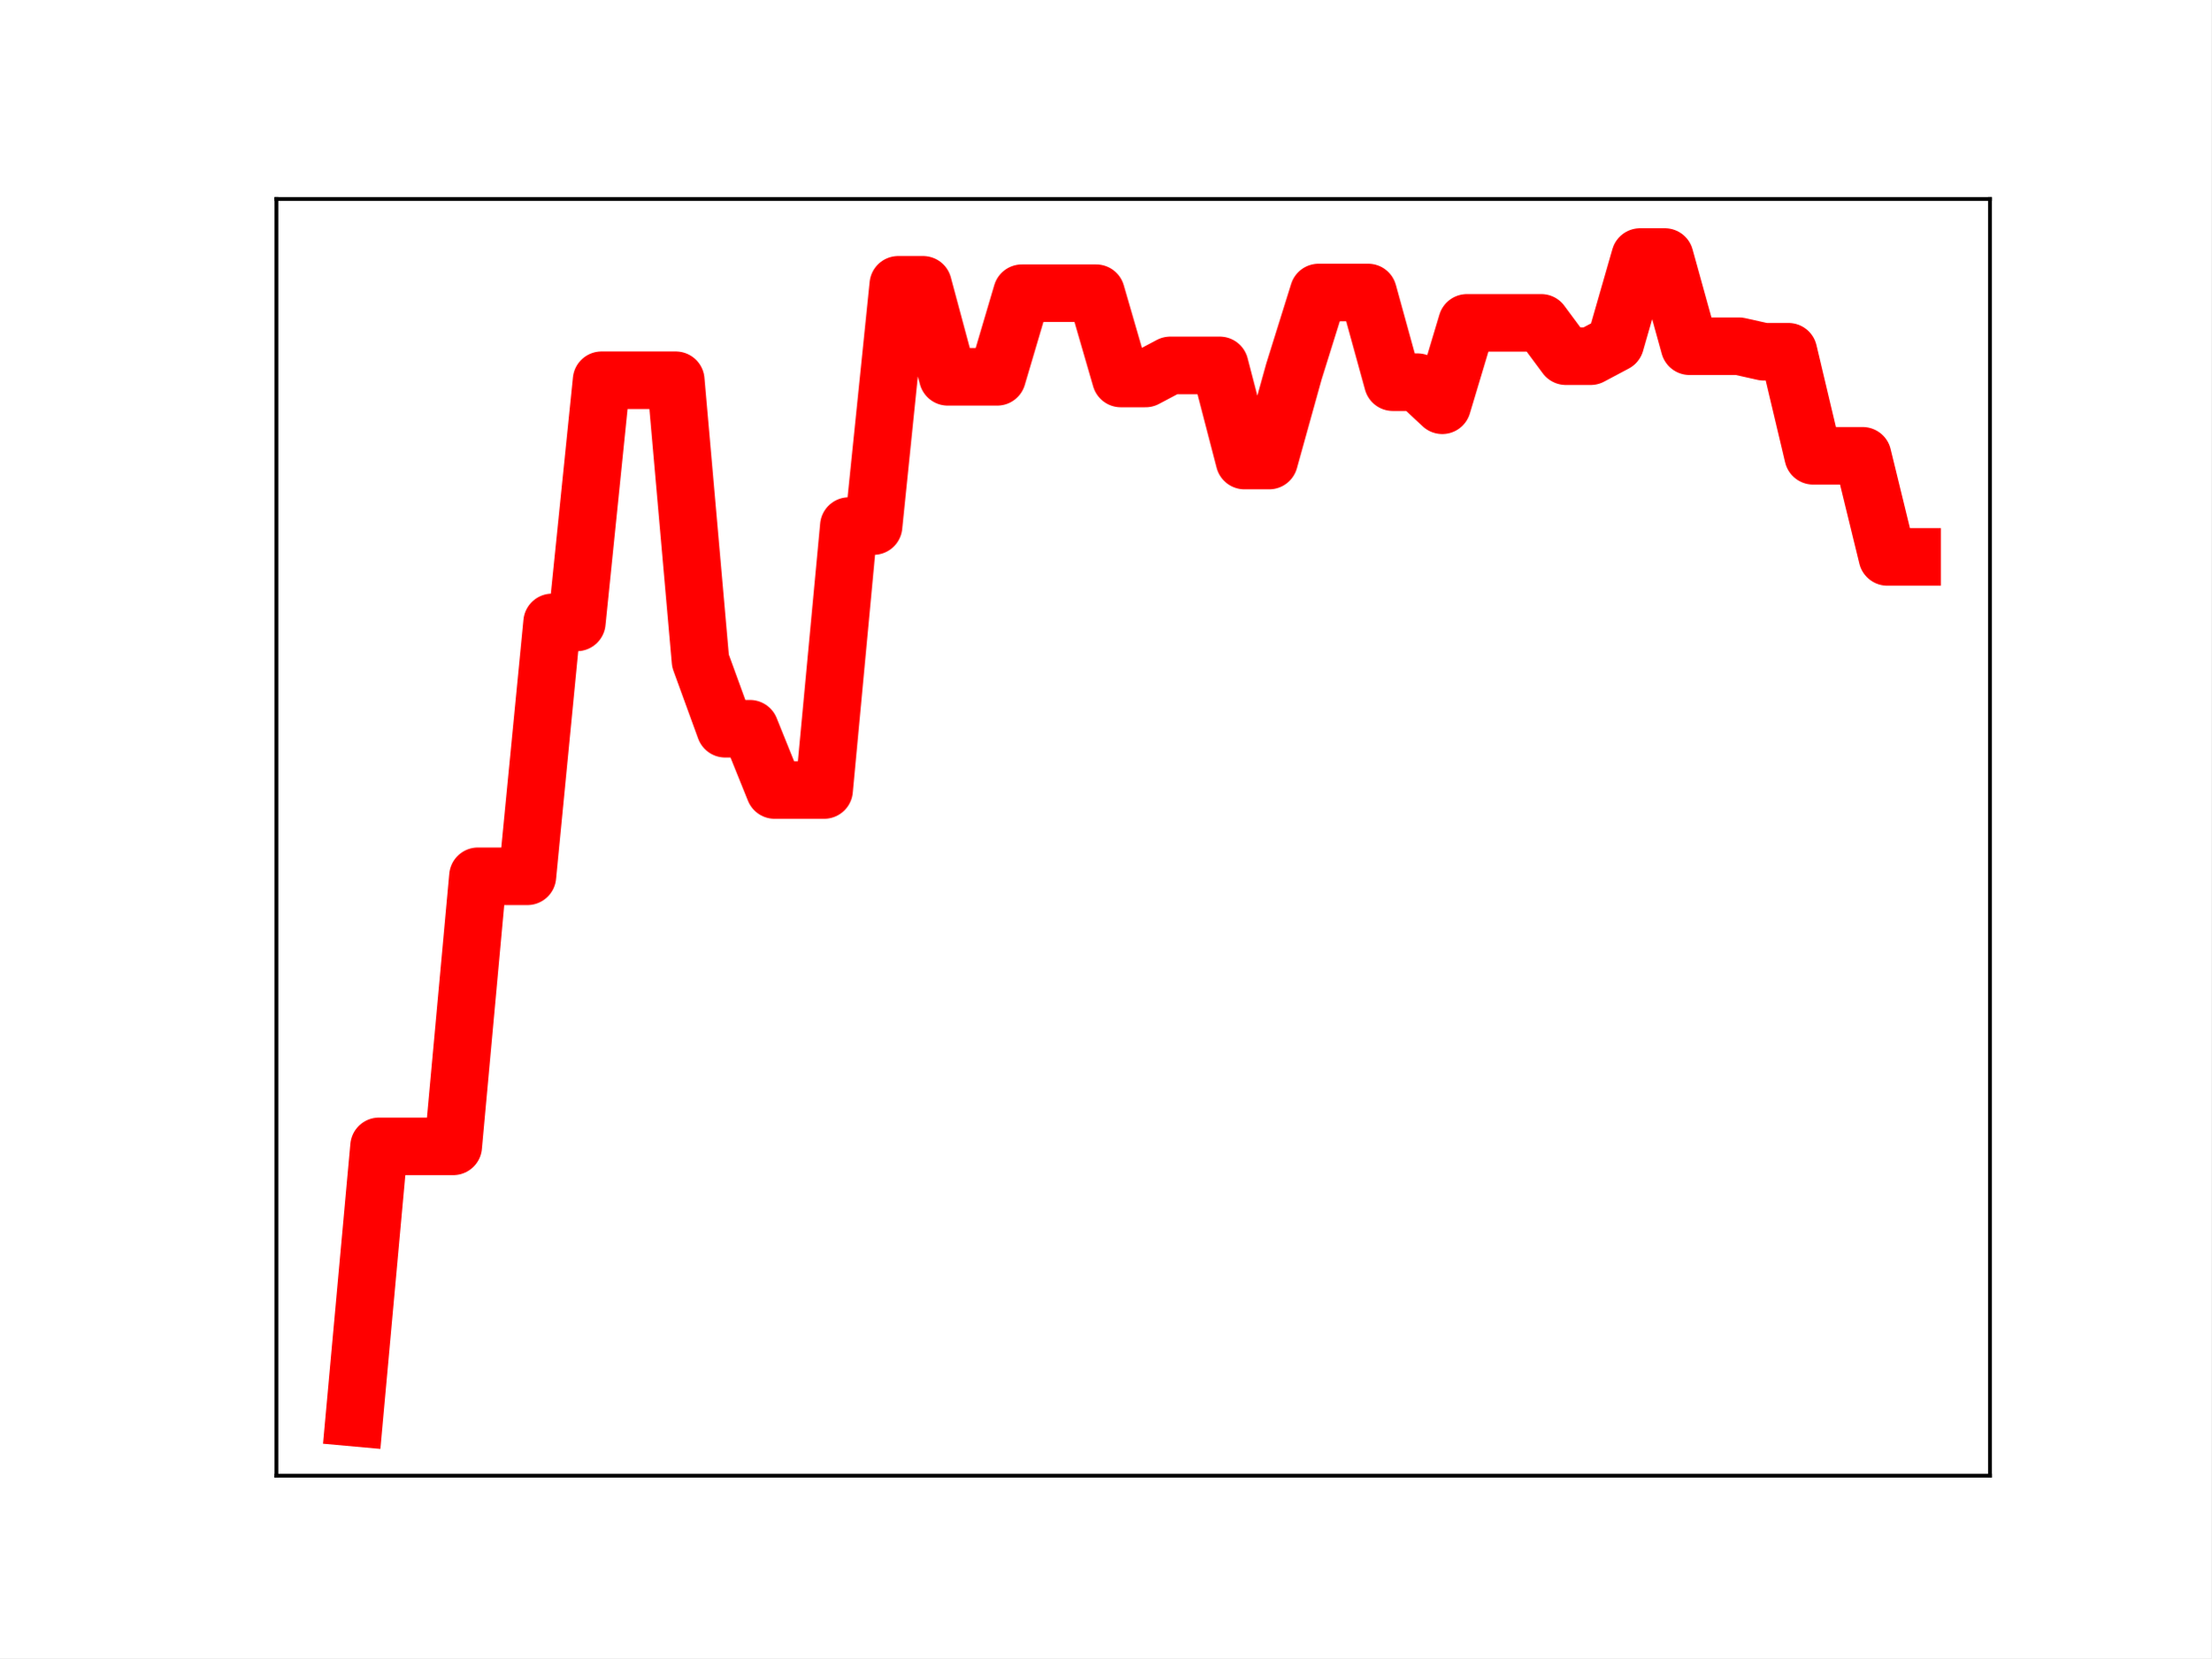
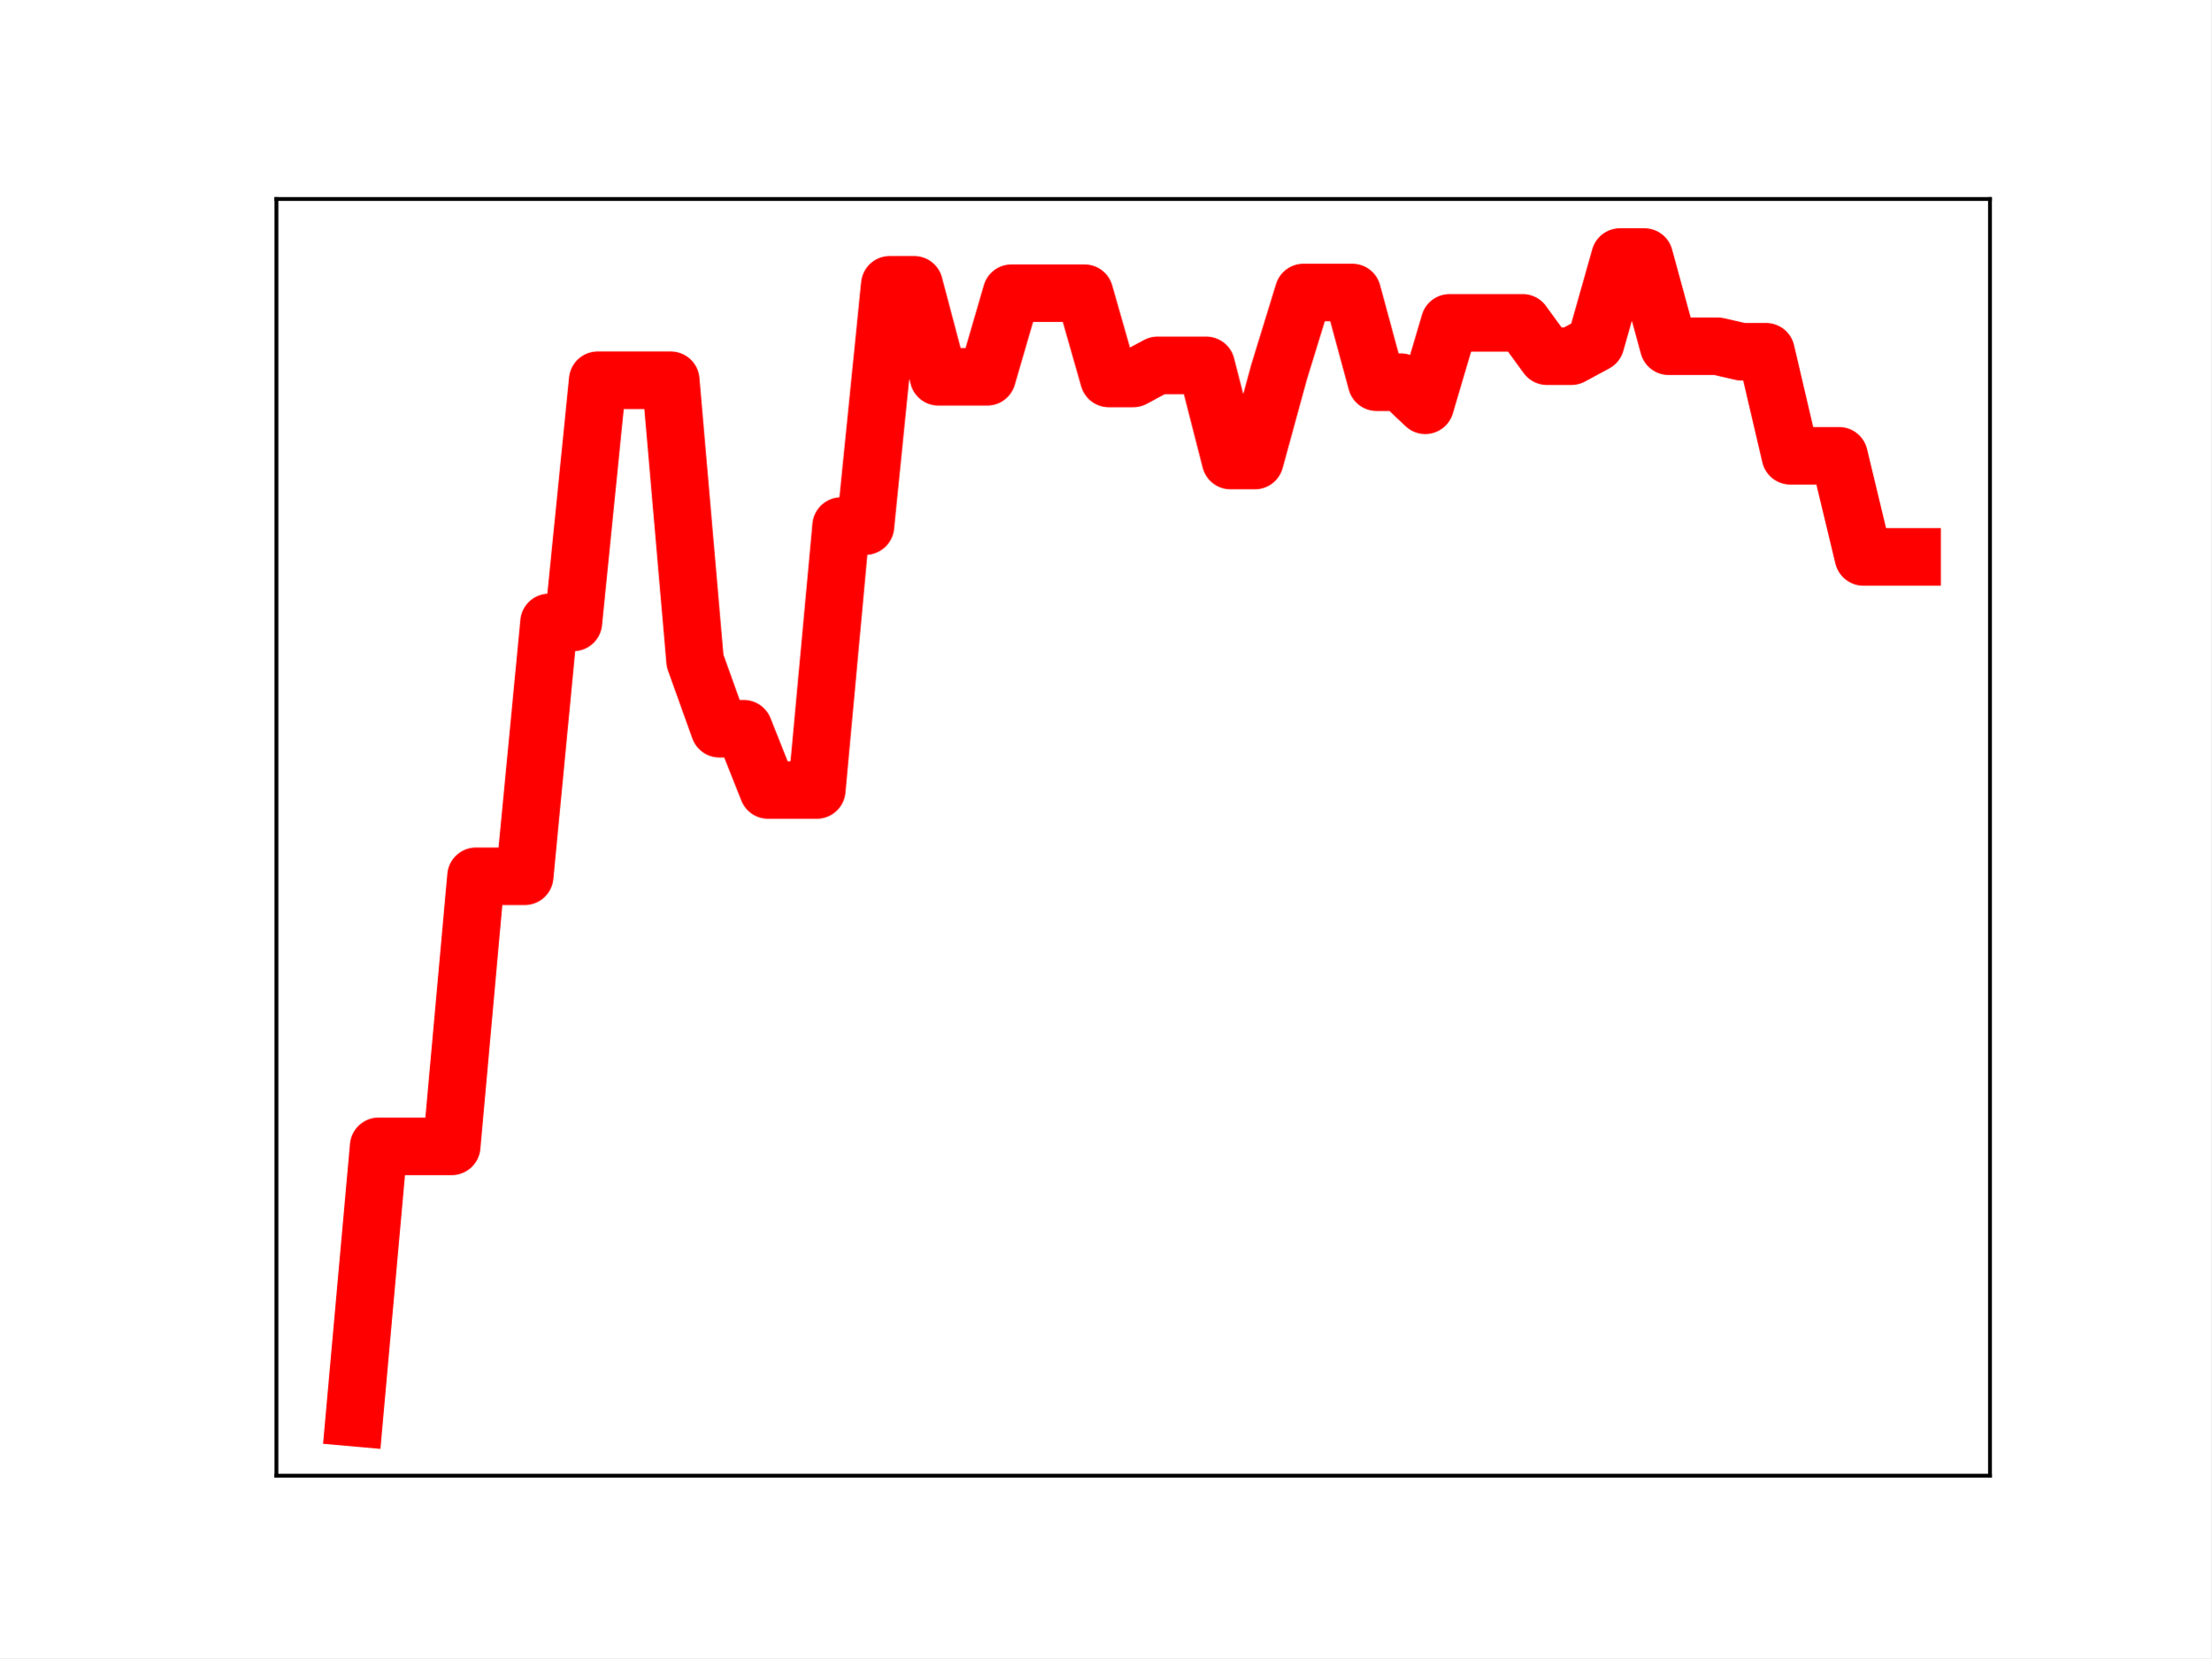
<svg xmlns="http://www.w3.org/2000/svg" xmlns:xlink="http://www.w3.org/1999/xlink" height="345.6pt" version="1.1" viewBox="0 0 460.8 345.6" width="460.8pt">
  <defs>
    <style type="text/css">
*{stroke-linecap:butt;stroke-linejoin:round;}
  </style>
  </defs>
  <g id="figure_1">
    <g id="patch_1">
      <path d="M 0 345.6  L 460.8 345.6  L 460.8 0  L 0 0  z " style="fill:#ffffff;" />
    </g>
    <g id="axes_1">
      <g id="patch_2">
        <path d="M 57.6 307.584  L 414.72 307.584  L 414.72 41.472  L 57.6 41.472  z " style="fill:#ffffff;" />
      </g>
      <g id="line2d_1">
-         <path clip-path="url(#p46286c5af9)" d="M 73.833 295.488  L 78.986 238.94  L 84.139 238.94  L 89.292 238.94  L 94.446 238.94  L 99.599 182.646  L 104.752 182.646  L 109.905 182.646  L 115.059 129.727  L 120.212 129.727  L 125.365 79.251  L 130.518 79.251  L 135.672 79.251  L 140.825 79.251  L 145.978 137.743  L 151.131 151.89  L 156.285 151.89  L 161.438 164.662  L 166.591 164.662  L 171.744 164.662  L 176.898 109.646  L 182.051 109.646  L 187.204 59.353  L 192.357 59.353  L 197.511 78.533  L 202.664 78.533  L 207.817 78.533  L 212.97 61.105  L 218.124 61.105  L 223.277 61.105  L 228.43 61.105  L 233.583 78.882  L 238.737 78.882  L 243.89 76.153  L 249.043 76.153  L 254.196 76.153  L 259.35 95.984  L 264.503 95.984  L 269.656 77.451  L 274.809 60.958  L 279.963 60.958  L 285.116 60.958  L 290.269 79.655  L 295.422 79.655  L 300.576 84.464  L 305.729 67.286  L 310.882 67.286  L 316.035 67.286  L 321.189 67.286  L 326.342 74.239  L 331.495 74.239  L 336.648 71.501  L 341.802 53.568  L 346.955 53.568  L 352.108 72.158  L 357.261 72.158  L 362.415 72.158  L 367.568 73.311  L 372.721 73.311  L 377.874 95  L 383.028 95  L 388.181 95  L 393.334 116.074  L 398.487 116.074  " style="fill:none;stroke:#ff0000;stroke-linecap:square;stroke-width:12;" />
+         <path clip-path="url(#pa968ba538f)" d="M 73.833 295.488  L 78.905 238.94  L 83.978 238.94  L 89.051 238.94  L 94.124 238.94  L 99.196 182.646  L 104.269 182.646  L 109.342 182.646  L 114.415 129.727  L 119.487 129.727  L 124.56 79.251  L 129.633 79.251  L 134.705 79.251  L 139.778 79.251  L 144.851 137.743  L 149.924 151.89  L 154.996 151.89  L 160.069 164.662  L 165.142 164.662  L 170.215 164.662  L 175.287 109.646  L 180.36 109.646  L 185.433 59.353  L 190.505 59.353  L 195.578 78.533  L 200.651 78.533  L 205.724 78.533  L 210.796 61.105  L 215.869 61.105  L 220.942 61.105  L 226.015 61.105  L 231.087 78.882  L 236.16 78.882  L 241.233 76.153  L 246.305 76.153  L 251.378 76.153  L 256.451 95.984  L 261.524 95.984  L 266.596 77.451  L 271.669 60.958  L 276.742 60.958  L 281.815 60.958  L 286.887 79.655  L 291.96 79.655  L 297.033 84.464  L 302.105 67.286  L 307.178 67.286  L 312.251 67.286  L 317.324 67.286  L 322.396 74.239  L 327.469 74.239  L 332.542 71.501  L 337.615 53.568  L 342.687 53.568  L 347.76 72.158  L 352.833 72.158  L 357.905 72.158  L 362.978 73.311  L 368.051 73.311  L 373.124 95  L 378.196 95  L 383.269 95  L 388.342 116.074  L 393.415 116.074  L 398.487 116.074  " style="fill:none;stroke:#ff0000;stroke-linecap:square;stroke-width:12;" />
        <defs>
-           <path d="M 0 3  C 0.796 3 1.559 2.684 2.121 2.121  C 2.684 1.559 3 0.796 3 0  C 3 -0.796 2.684 -1.559 2.121 -2.121  C 1.559 -2.684 0.796 -3 0 -3  C -0.796 -3 -1.559 -2.684 -2.121 -2.121  C -2.684 -1.559 -3 -0.796 -3 0  C -3 0.796 -2.684 1.559 -2.121 2.121  C -1.559 2.684 -0.796 3 0 3  z " id="m3803543700" style="stroke:#ff0000;" />
+           <path d="M 0 3  C 0.796 3 1.559 2.684 2.121 2.121  C 2.684 1.559 3 0.796 3 0  C 3 -0.796 2.684 -1.559 2.121 -2.121  C 1.559 -2.684 0.796 -3 0 -3  C -0.796 -3 -1.559 -2.684 -2.121 -2.121  C -2.684 -1.559 -3 -0.796 -3 0  C -3 0.796 -2.684 1.559 -2.121 2.121  C -1.559 2.684 -0.796 3 0 3  z " id="ma90c306322" style="stroke:#ff0000;" />
        </defs>
-         <g clip-path="url(#p46286c5af9)">
-           <use style="fill:#ff0000;stroke:#ff0000;" x="73.833" xlink:href="#m3803543700" y="295.488" />
-           <use style="fill:#ff0000;stroke:#ff0000;" x="78.986" xlink:href="#m3803543700" y="238.94" />
-           <use style="fill:#ff0000;stroke:#ff0000;" x="84.139" xlink:href="#m3803543700" y="238.94" />
-           <use style="fill:#ff0000;stroke:#ff0000;" x="89.292" xlink:href="#m3803543700" y="238.94" />
-           <use style="fill:#ff0000;stroke:#ff0000;" x="94.446" xlink:href="#m3803543700" y="238.94" />
-           <use style="fill:#ff0000;stroke:#ff0000;" x="99.599" xlink:href="#m3803543700" y="182.646" />
-           <use style="fill:#ff0000;stroke:#ff0000;" x="104.752" xlink:href="#m3803543700" y="182.646" />
-           <use style="fill:#ff0000;stroke:#ff0000;" x="109.905" xlink:href="#m3803543700" y="182.646" />
-           <use style="fill:#ff0000;stroke:#ff0000;" x="115.059" xlink:href="#m3803543700" y="129.727" />
-           <use style="fill:#ff0000;stroke:#ff0000;" x="120.212" xlink:href="#m3803543700" y="129.727" />
-           <use style="fill:#ff0000;stroke:#ff0000;" x="125.365" xlink:href="#m3803543700" y="79.251" />
-           <use style="fill:#ff0000;stroke:#ff0000;" x="130.518" xlink:href="#m3803543700" y="79.251" />
-           <use style="fill:#ff0000;stroke:#ff0000;" x="135.672" xlink:href="#m3803543700" y="79.251" />
-           <use style="fill:#ff0000;stroke:#ff0000;" x="140.825" xlink:href="#m3803543700" y="79.251" />
-           <use style="fill:#ff0000;stroke:#ff0000;" x="145.978" xlink:href="#m3803543700" y="137.743" />
-           <use style="fill:#ff0000;stroke:#ff0000;" x="151.131" xlink:href="#m3803543700" y="151.89" />
-           <use style="fill:#ff0000;stroke:#ff0000;" x="156.285" xlink:href="#m3803543700" y="151.89" />
-           <use style="fill:#ff0000;stroke:#ff0000;" x="161.438" xlink:href="#m3803543700" y="164.662" />
-           <use style="fill:#ff0000;stroke:#ff0000;" x="166.591" xlink:href="#m3803543700" y="164.662" />
-           <use style="fill:#ff0000;stroke:#ff0000;" x="171.744" xlink:href="#m3803543700" y="164.662" />
-           <use style="fill:#ff0000;stroke:#ff0000;" x="176.898" xlink:href="#m3803543700" y="109.646" />
-           <use style="fill:#ff0000;stroke:#ff0000;" x="182.051" xlink:href="#m3803543700" y="109.646" />
-           <use style="fill:#ff0000;stroke:#ff0000;" x="187.204" xlink:href="#m3803543700" y="59.353" />
-           <use style="fill:#ff0000;stroke:#ff0000;" x="192.357" xlink:href="#m3803543700" y="59.353" />
-           <use style="fill:#ff0000;stroke:#ff0000;" x="197.511" xlink:href="#m3803543700" y="78.533" />
-           <use style="fill:#ff0000;stroke:#ff0000;" x="202.664" xlink:href="#m3803543700" y="78.533" />
-           <use style="fill:#ff0000;stroke:#ff0000;" x="207.817" xlink:href="#m3803543700" y="78.533" />
-           <use style="fill:#ff0000;stroke:#ff0000;" x="212.97" xlink:href="#m3803543700" y="61.105" />
-           <use style="fill:#ff0000;stroke:#ff0000;" x="218.124" xlink:href="#m3803543700" y="61.105" />
-           <use style="fill:#ff0000;stroke:#ff0000;" x="223.277" xlink:href="#m3803543700" y="61.105" />
-           <use style="fill:#ff0000;stroke:#ff0000;" x="228.43" xlink:href="#m3803543700" y="61.105" />
-           <use style="fill:#ff0000;stroke:#ff0000;" x="233.583" xlink:href="#m3803543700" y="78.882" />
-           <use style="fill:#ff0000;stroke:#ff0000;" x="238.737" xlink:href="#m3803543700" y="78.882" />
-           <use style="fill:#ff0000;stroke:#ff0000;" x="243.89" xlink:href="#m3803543700" y="76.153" />
-           <use style="fill:#ff0000;stroke:#ff0000;" x="249.043" xlink:href="#m3803543700" y="76.153" />
-           <use style="fill:#ff0000;stroke:#ff0000;" x="254.196" xlink:href="#m3803543700" y="76.153" />
-           <use style="fill:#ff0000;stroke:#ff0000;" x="259.35" xlink:href="#m3803543700" y="95.984" />
-           <use style="fill:#ff0000;stroke:#ff0000;" x="264.503" xlink:href="#m3803543700" y="95.984" />
-           <use style="fill:#ff0000;stroke:#ff0000;" x="269.656" xlink:href="#m3803543700" y="77.451" />
-           <use style="fill:#ff0000;stroke:#ff0000;" x="274.809" xlink:href="#m3803543700" y="60.958" />
-           <use style="fill:#ff0000;stroke:#ff0000;" x="279.963" xlink:href="#m3803543700" y="60.958" />
-           <use style="fill:#ff0000;stroke:#ff0000;" x="285.116" xlink:href="#m3803543700" y="60.958" />
-           <use style="fill:#ff0000;stroke:#ff0000;" x="290.269" xlink:href="#m3803543700" y="79.655" />
-           <use style="fill:#ff0000;stroke:#ff0000;" x="295.422" xlink:href="#m3803543700" y="79.655" />
-           <use style="fill:#ff0000;stroke:#ff0000;" x="300.576" xlink:href="#m3803543700" y="84.464" />
-           <use style="fill:#ff0000;stroke:#ff0000;" x="305.729" xlink:href="#m3803543700" y="67.286" />
-           <use style="fill:#ff0000;stroke:#ff0000;" x="310.882" xlink:href="#m3803543700" y="67.286" />
-           <use style="fill:#ff0000;stroke:#ff0000;" x="316.035" xlink:href="#m3803543700" y="67.286" />
-           <use style="fill:#ff0000;stroke:#ff0000;" x="321.189" xlink:href="#m3803543700" y="67.286" />
-           <use style="fill:#ff0000;stroke:#ff0000;" x="326.342" xlink:href="#m3803543700" y="74.239" />
-           <use style="fill:#ff0000;stroke:#ff0000;" x="331.495" xlink:href="#m3803543700" y="74.239" />
-           <use style="fill:#ff0000;stroke:#ff0000;" x="336.648" xlink:href="#m3803543700" y="71.501" />
-           <use style="fill:#ff0000;stroke:#ff0000;" x="341.802" xlink:href="#m3803543700" y="53.568" />
-           <use style="fill:#ff0000;stroke:#ff0000;" x="346.955" xlink:href="#m3803543700" y="53.568" />
-           <use style="fill:#ff0000;stroke:#ff0000;" x="352.108" xlink:href="#m3803543700" y="72.158" />
-           <use style="fill:#ff0000;stroke:#ff0000;" x="357.261" xlink:href="#m3803543700" y="72.158" />
-           <use style="fill:#ff0000;stroke:#ff0000;" x="362.415" xlink:href="#m3803543700" y="72.158" />
-           <use style="fill:#ff0000;stroke:#ff0000;" x="367.568" xlink:href="#m3803543700" y="73.311" />
-           <use style="fill:#ff0000;stroke:#ff0000;" x="372.721" xlink:href="#m3803543700" y="73.311" />
-           <use style="fill:#ff0000;stroke:#ff0000;" x="377.874" xlink:href="#m3803543700" y="95" />
-           <use style="fill:#ff0000;stroke:#ff0000;" x="383.028" xlink:href="#m3803543700" y="95" />
-           <use style="fill:#ff0000;stroke:#ff0000;" x="388.181" xlink:href="#m3803543700" y="95" />
-           <use style="fill:#ff0000;stroke:#ff0000;" x="393.334" xlink:href="#m3803543700" y="116.074" />
-           <use style="fill:#ff0000;stroke:#ff0000;" x="398.487" xlink:href="#m3803543700" y="116.074" />
+         <g clip-path="url(#pa968ba538f)">
+           <use style="fill:#ff0000;stroke:#ff0000;" x="73.833" xlink:href="#ma90c306322" y="295.488" />
+           <use style="fill:#ff0000;stroke:#ff0000;" x="78.905" xlink:href="#ma90c306322" y="238.94" />
+           <use style="fill:#ff0000;stroke:#ff0000;" x="83.978" xlink:href="#ma90c306322" y="238.94" />
+           <use style="fill:#ff0000;stroke:#ff0000;" x="89.051" xlink:href="#ma90c306322" y="238.94" />
+           <use style="fill:#ff0000;stroke:#ff0000;" x="94.124" xlink:href="#ma90c306322" y="238.94" />
+           <use style="fill:#ff0000;stroke:#ff0000;" x="99.196" xlink:href="#ma90c306322" y="182.646" />
+           <use style="fill:#ff0000;stroke:#ff0000;" x="104.269" xlink:href="#ma90c306322" y="182.646" />
+           <use style="fill:#ff0000;stroke:#ff0000;" x="109.342" xlink:href="#ma90c306322" y="182.646" />
+           <use style="fill:#ff0000;stroke:#ff0000;" x="114.415" xlink:href="#ma90c306322" y="129.727" />
+           <use style="fill:#ff0000;stroke:#ff0000;" x="119.487" xlink:href="#ma90c306322" y="129.727" />
+           <use style="fill:#ff0000;stroke:#ff0000;" x="124.56" xlink:href="#ma90c306322" y="79.251" />
+           <use style="fill:#ff0000;stroke:#ff0000;" x="129.633" xlink:href="#ma90c306322" y="79.251" />
+           <use style="fill:#ff0000;stroke:#ff0000;" x="134.705" xlink:href="#ma90c306322" y="79.251" />
+           <use style="fill:#ff0000;stroke:#ff0000;" x="139.778" xlink:href="#ma90c306322" y="79.251" />
+           <use style="fill:#ff0000;stroke:#ff0000;" x="144.851" xlink:href="#ma90c306322" y="137.743" />
+           <use style="fill:#ff0000;stroke:#ff0000;" x="149.924" xlink:href="#ma90c306322" y="151.89" />
+           <use style="fill:#ff0000;stroke:#ff0000;" x="154.996" xlink:href="#ma90c306322" y="151.89" />
+           <use style="fill:#ff0000;stroke:#ff0000;" x="160.069" xlink:href="#ma90c306322" y="164.662" />
+           <use style="fill:#ff0000;stroke:#ff0000;" x="165.142" xlink:href="#ma90c306322" y="164.662" />
+           <use style="fill:#ff0000;stroke:#ff0000;" x="170.215" xlink:href="#ma90c306322" y="164.662" />
+           <use style="fill:#ff0000;stroke:#ff0000;" x="175.287" xlink:href="#ma90c306322" y="109.646" />
+           <use style="fill:#ff0000;stroke:#ff0000;" x="180.36" xlink:href="#ma90c306322" y="109.646" />
+           <use style="fill:#ff0000;stroke:#ff0000;" x="185.433" xlink:href="#ma90c306322" y="59.353" />
+           <use style="fill:#ff0000;stroke:#ff0000;" x="190.505" xlink:href="#ma90c306322" y="59.353" />
+           <use style="fill:#ff0000;stroke:#ff0000;" x="195.578" xlink:href="#ma90c306322" y="78.533" />
+           <use style="fill:#ff0000;stroke:#ff0000;" x="200.651" xlink:href="#ma90c306322" y="78.533" />
+           <use style="fill:#ff0000;stroke:#ff0000;" x="205.724" xlink:href="#ma90c306322" y="78.533" />
+           <use style="fill:#ff0000;stroke:#ff0000;" x="210.796" xlink:href="#ma90c306322" y="61.105" />
+           <use style="fill:#ff0000;stroke:#ff0000;" x="215.869" xlink:href="#ma90c306322" y="61.105" />
+           <use style="fill:#ff0000;stroke:#ff0000;" x="220.942" xlink:href="#ma90c306322" y="61.105" />
+           <use style="fill:#ff0000;stroke:#ff0000;" x="226.015" xlink:href="#ma90c306322" y="61.105" />
+           <use style="fill:#ff0000;stroke:#ff0000;" x="231.087" xlink:href="#ma90c306322" y="78.882" />
+           <use style="fill:#ff0000;stroke:#ff0000;" x="236.16" xlink:href="#ma90c306322" y="78.882" />
+           <use style="fill:#ff0000;stroke:#ff0000;" x="241.233" xlink:href="#ma90c306322" y="76.153" />
+           <use style="fill:#ff0000;stroke:#ff0000;" x="246.305" xlink:href="#ma90c306322" y="76.153" />
+           <use style="fill:#ff0000;stroke:#ff0000;" x="251.378" xlink:href="#ma90c306322" y="76.153" />
+           <use style="fill:#ff0000;stroke:#ff0000;" x="256.451" xlink:href="#ma90c306322" y="95.984" />
+           <use style="fill:#ff0000;stroke:#ff0000;" x="261.524" xlink:href="#ma90c306322" y="95.984" />
+           <use style="fill:#ff0000;stroke:#ff0000;" x="266.596" xlink:href="#ma90c306322" y="77.451" />
+           <use style="fill:#ff0000;stroke:#ff0000;" x="271.669" xlink:href="#ma90c306322" y="60.958" />
+           <use style="fill:#ff0000;stroke:#ff0000;" x="276.742" xlink:href="#ma90c306322" y="60.958" />
+           <use style="fill:#ff0000;stroke:#ff0000;" x="281.815" xlink:href="#ma90c306322" y="60.958" />
+           <use style="fill:#ff0000;stroke:#ff0000;" x="286.887" xlink:href="#ma90c306322" y="79.655" />
+           <use style="fill:#ff0000;stroke:#ff0000;" x="291.96" xlink:href="#ma90c306322" y="79.655" />
+           <use style="fill:#ff0000;stroke:#ff0000;" x="297.033" xlink:href="#ma90c306322" y="84.464" />
+           <use style="fill:#ff0000;stroke:#ff0000;" x="302.105" xlink:href="#ma90c306322" y="67.286" />
+           <use style="fill:#ff0000;stroke:#ff0000;" x="307.178" xlink:href="#ma90c306322" y="67.286" />
+           <use style="fill:#ff0000;stroke:#ff0000;" x="312.251" xlink:href="#ma90c306322" y="67.286" />
+           <use style="fill:#ff0000;stroke:#ff0000;" x="317.324" xlink:href="#ma90c306322" y="67.286" />
+           <use style="fill:#ff0000;stroke:#ff0000;" x="322.396" xlink:href="#ma90c306322" y="74.239" />
+           <use style="fill:#ff0000;stroke:#ff0000;" x="327.469" xlink:href="#ma90c306322" y="74.239" />
+           <use style="fill:#ff0000;stroke:#ff0000;" x="332.542" xlink:href="#ma90c306322" y="71.501" />
+           <use style="fill:#ff0000;stroke:#ff0000;" x="337.615" xlink:href="#ma90c306322" y="53.568" />
+           <use style="fill:#ff0000;stroke:#ff0000;" x="342.687" xlink:href="#ma90c306322" y="53.568" />
+           <use style="fill:#ff0000;stroke:#ff0000;" x="347.76" xlink:href="#ma90c306322" y="72.158" />
+           <use style="fill:#ff0000;stroke:#ff0000;" x="352.833" xlink:href="#ma90c306322" y="72.158" />
+           <use style="fill:#ff0000;stroke:#ff0000;" x="357.905" xlink:href="#ma90c306322" y="72.158" />
+           <use style="fill:#ff0000;stroke:#ff0000;" x="362.978" xlink:href="#ma90c306322" y="73.311" />
+           <use style="fill:#ff0000;stroke:#ff0000;" x="368.051" xlink:href="#ma90c306322" y="73.311" />
+           <use style="fill:#ff0000;stroke:#ff0000;" x="373.124" xlink:href="#ma90c306322" y="95" />
+           <use style="fill:#ff0000;stroke:#ff0000;" x="378.196" xlink:href="#ma90c306322" y="95" />
+           <use style="fill:#ff0000;stroke:#ff0000;" x="383.269" xlink:href="#ma90c306322" y="95" />
+           <use style="fill:#ff0000;stroke:#ff0000;" x="388.342" xlink:href="#ma90c306322" y="116.074" />
+           <use style="fill:#ff0000;stroke:#ff0000;" x="393.415" xlink:href="#ma90c306322" y="116.074" />
+           <use style="fill:#ff0000;stroke:#ff0000;" x="398.487" xlink:href="#ma90c306322" y="116.074" />
        </g>
      </g>
      <g id="patch_3">
        <path d="M 57.6 307.584  L 57.6 41.472  " style="fill:none;stroke:#000000;stroke-linecap:square;stroke-linejoin:miter;stroke-width:0.8;" />
      </g>
      <g id="patch_4">
        <path d="M 414.72 307.584  L 414.72 41.472  " style="fill:none;stroke:#000000;stroke-linecap:square;stroke-linejoin:miter;stroke-width:0.8;" />
      </g>
      <g id="patch_5">
        <path d="M 57.6 307.584  L 414.72 307.584  " style="fill:none;stroke:#000000;stroke-linecap:square;stroke-linejoin:miter;stroke-width:0.8;" />
      </g>
      <g id="patch_6">
        <path d="M 57.6 41.472  L 414.72 41.472  " style="fill:none;stroke:#000000;stroke-linecap:square;stroke-linejoin:miter;stroke-width:0.8;" />
      </g>
    </g>
  </g>
  <defs>
-     <clipPath id="p46286c5af9">
+     <clipPath id="pa968ba538f">
      <rect height="266.112" width="357.12" x="57.6" y="41.472" />
    </clipPath>
  </defs>
</svg>
